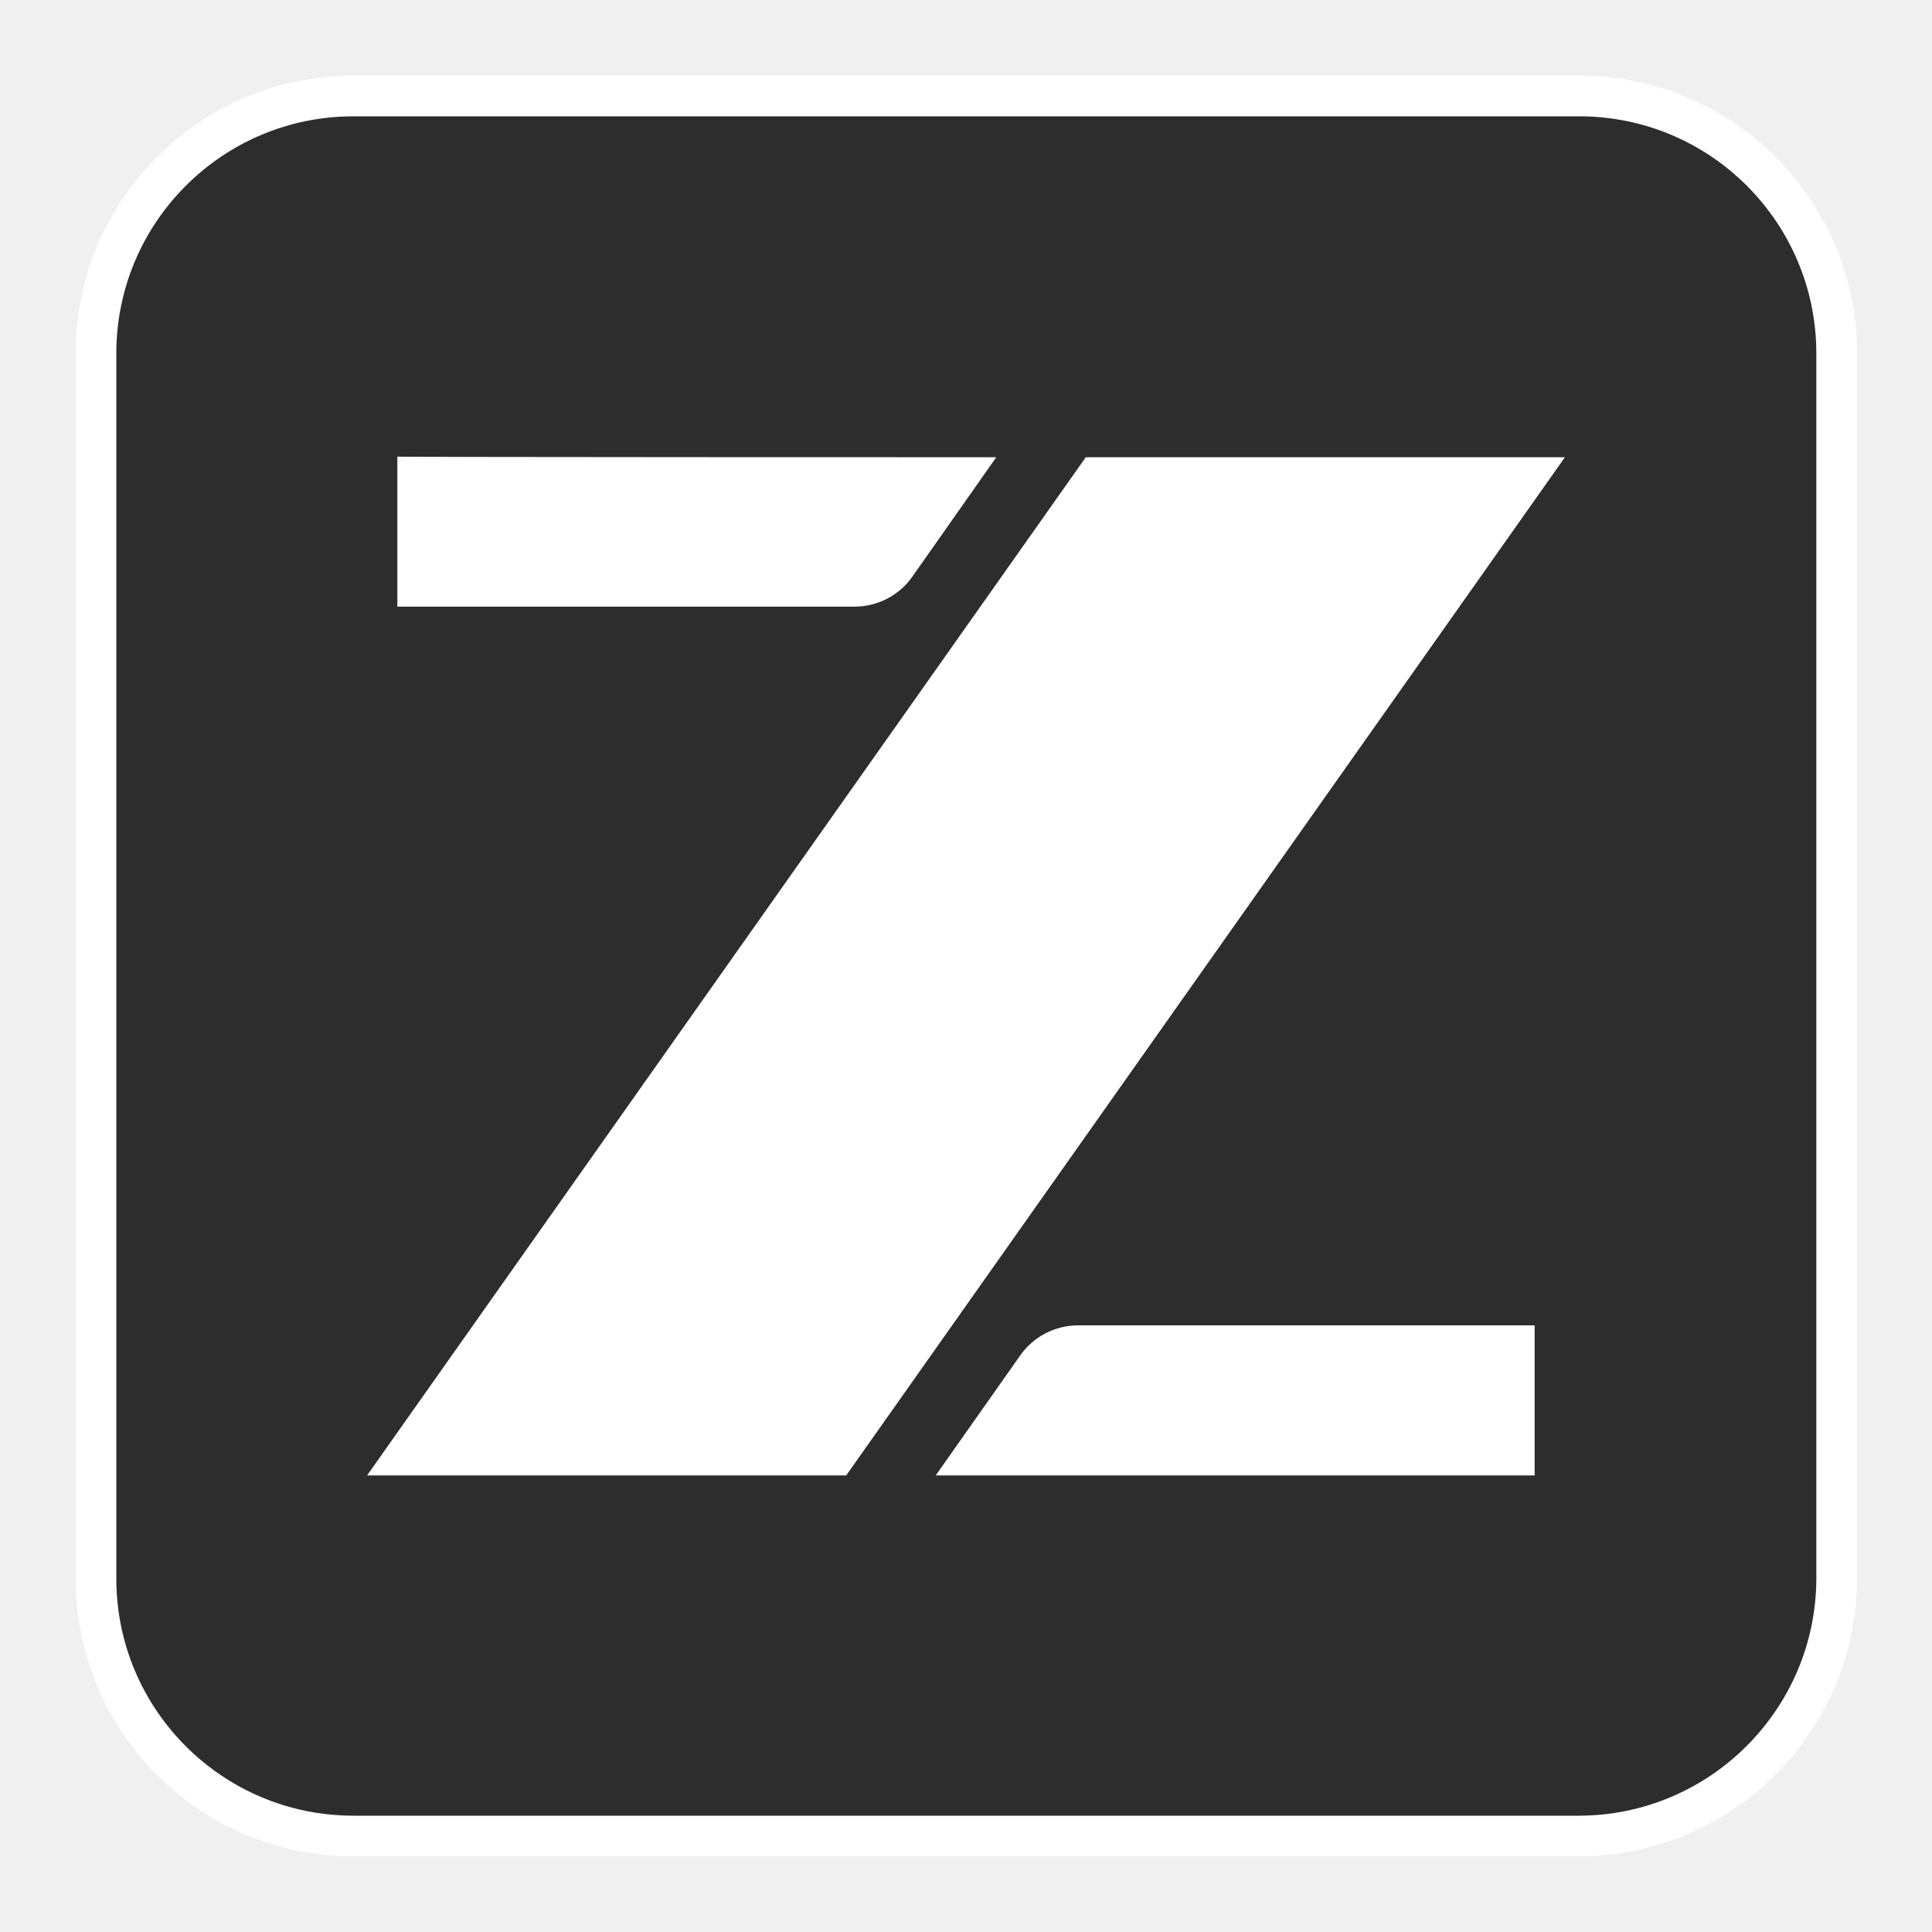
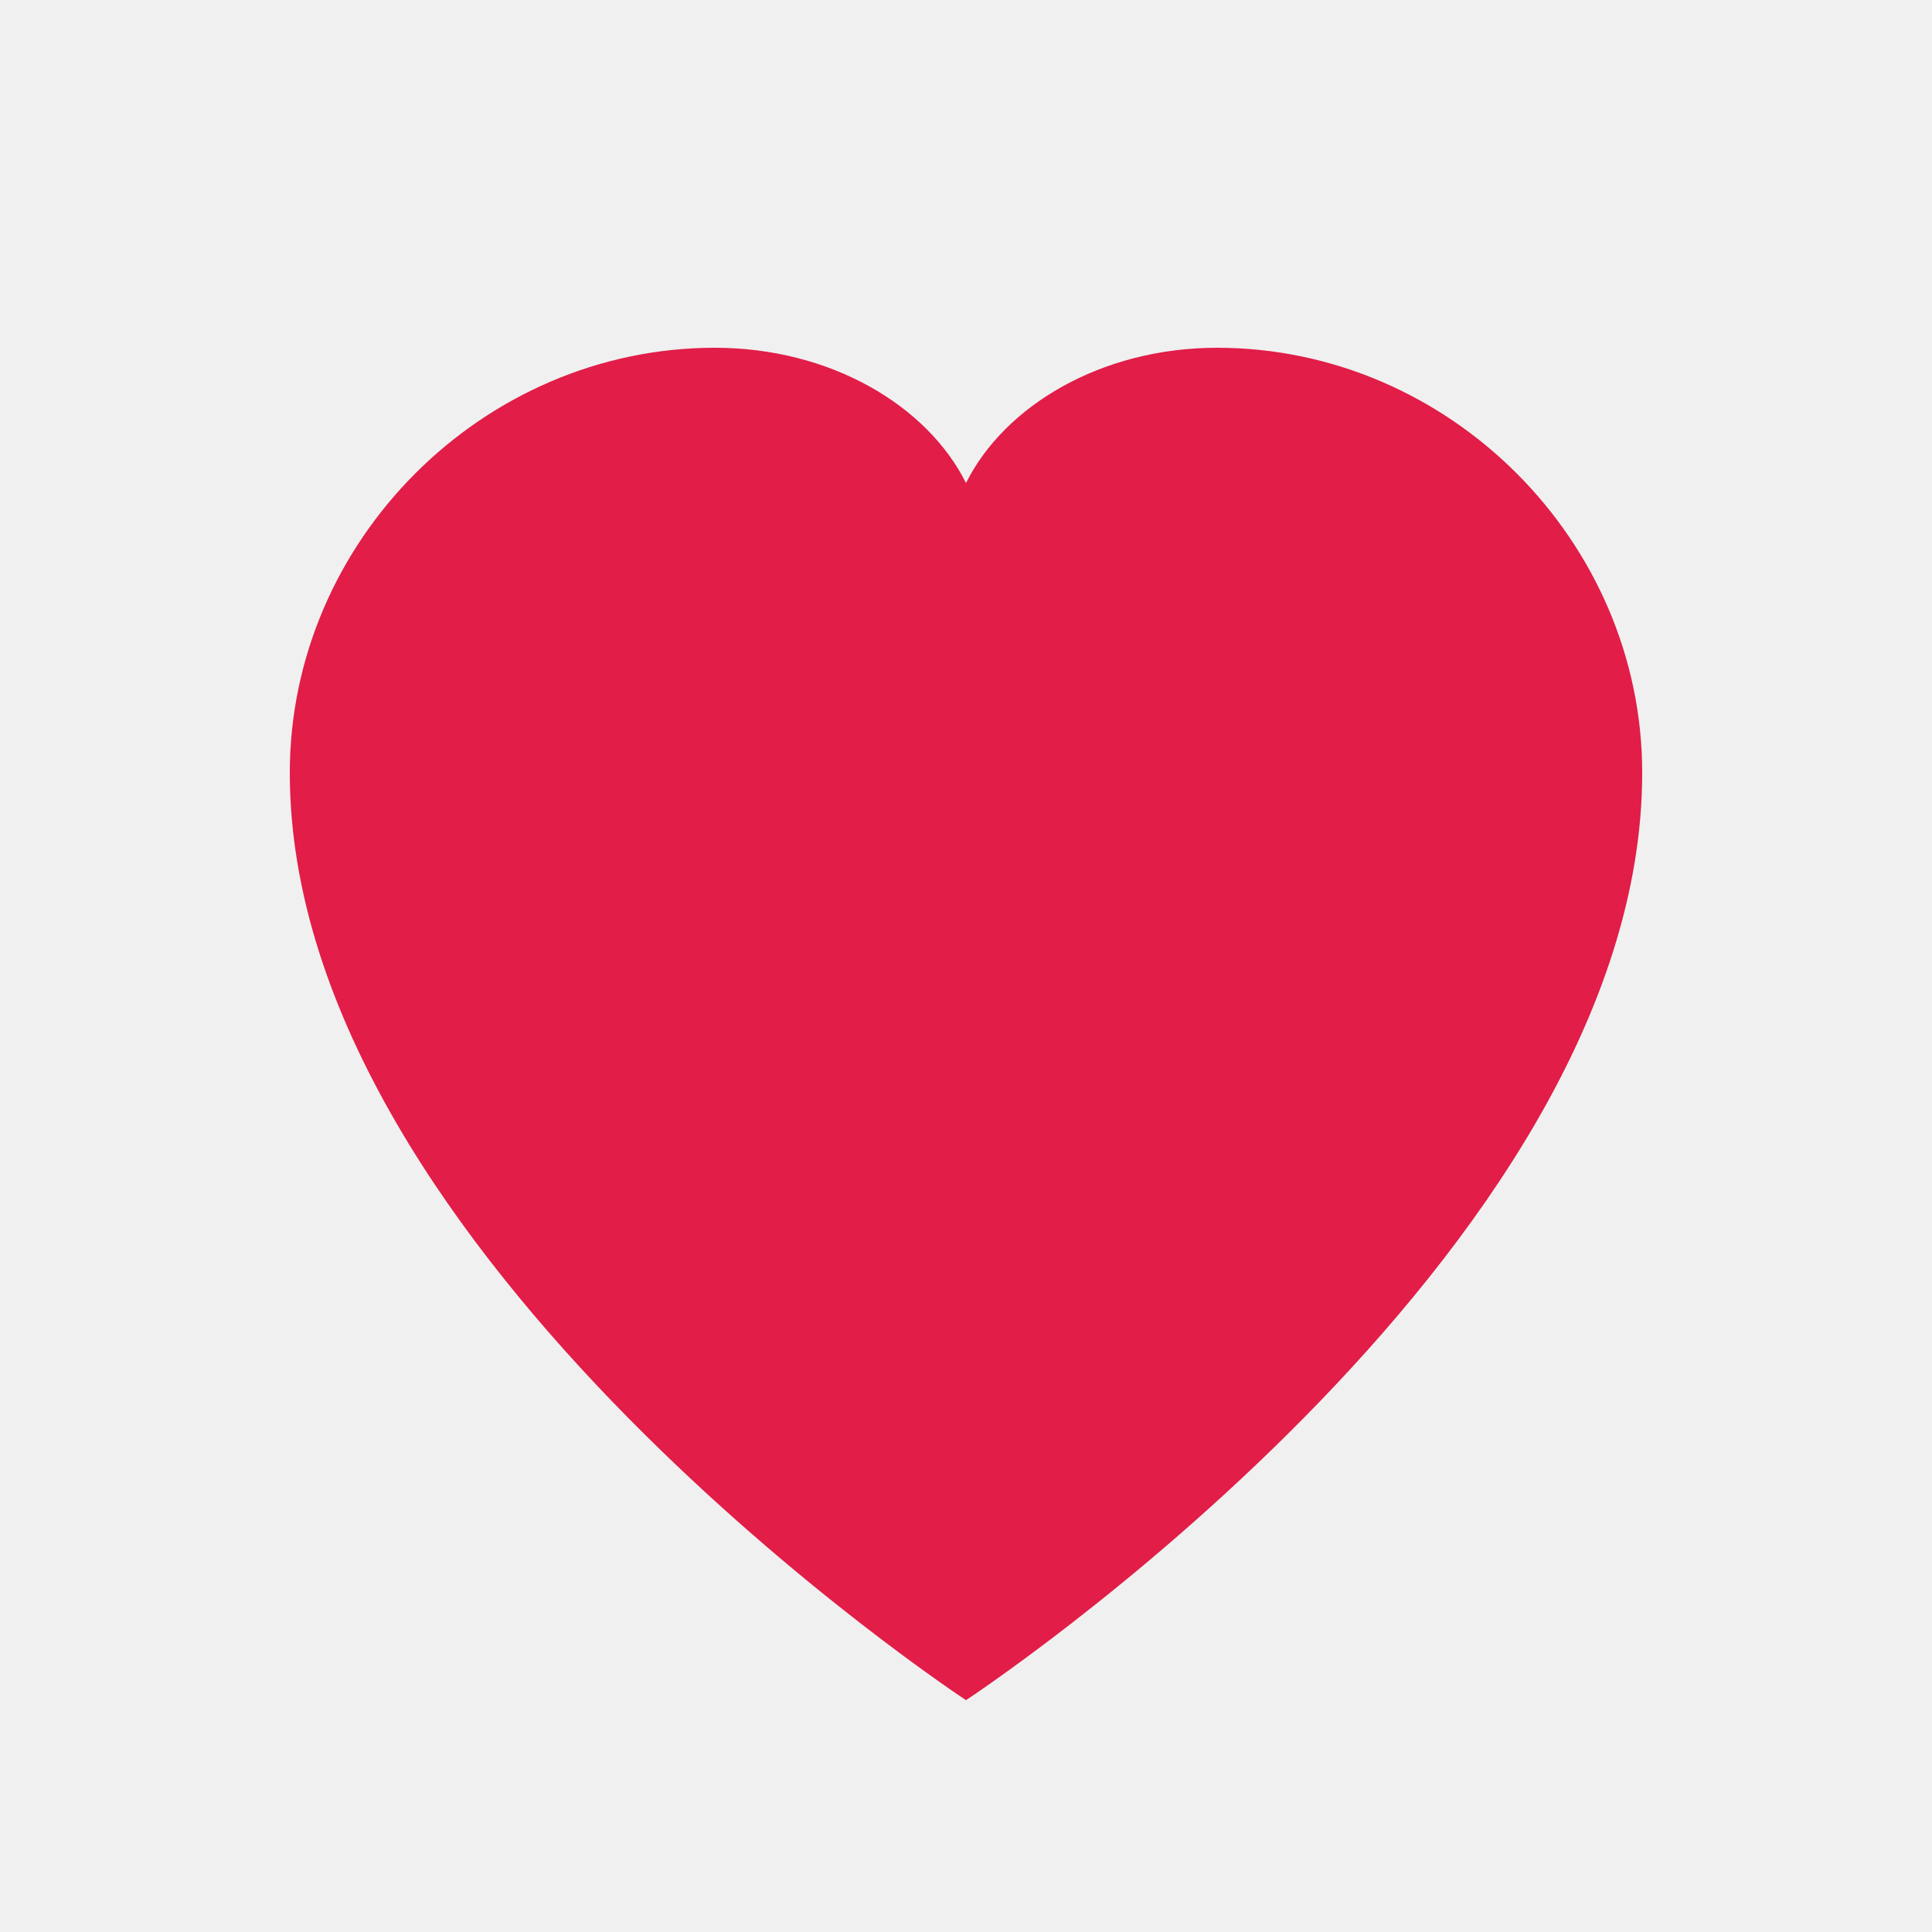
- <svg xmlns="http://www.w3.org/2000/svg" version="1.1" x="0px" y="0px" viewBox="0 0 30 30" style="enable-background:new 0 0 30 30;" xml:space="preserve">
-   <defs>
-     <style type="text/css">
-     .st194{fill:#2D2D2D;stroke:#FFFFFF;stroke-width:0.632;stroke-miterlimit:10;}
-     .st23{fill:#FFFFFF;}
- 
-     .z-breathe {
-       animation: breathe 2.5s ease-in-out infinite;
-     }
- 
-     @keyframes breathe {
-       0%, 100% { opacity: 0.7; }
-       50% { opacity: 1; }
-     }
-   </style>
-   </defs>
-   <g>
-     <path class="st194" d="M24.51,28.51H5.49c-2.21,0-4-1.79-4-4V5.49c0-2.21,1.79-4,4-4h19.03c2.21,0,4,1.79,4,4v19.03     C28.51,26.72,26.72,28.51,24.51,28.51z" />
-     <g class="z-breathe">
-       <path class="st23" d="M15.47,7.1l-1.3,1.85c-0.2,0.29-0.54,0.47-0.9,0.47h-7.1V7.09C6.16,7.1,15.47,7.1,15.47,7.1z" />
-       <polygon class="st23" points="24.3,7.1 13.14,22.91 5.7,22.91 16.86,7.1" />
-       <path class="st23" d="M14.53,22.91l1.31-1.86c0.2-0.29,0.54-0.47,0.9-0.47h7.09v2.33H14.53z" />
-     </g>
-   </g>
+ <svg xmlns="http://www.w3.org/2000/svg" viewBox="0 0 100 100" fill="none">
+   <path d="M50 88C50 88 15 65 15 40C15 28 25 18 37 18C43 18 48 21 50 25C52 21 57 18 63 18C75 18 85 28 85 40C85 65 50 88 50 88Z" fill="#e11d48" />
</svg>
